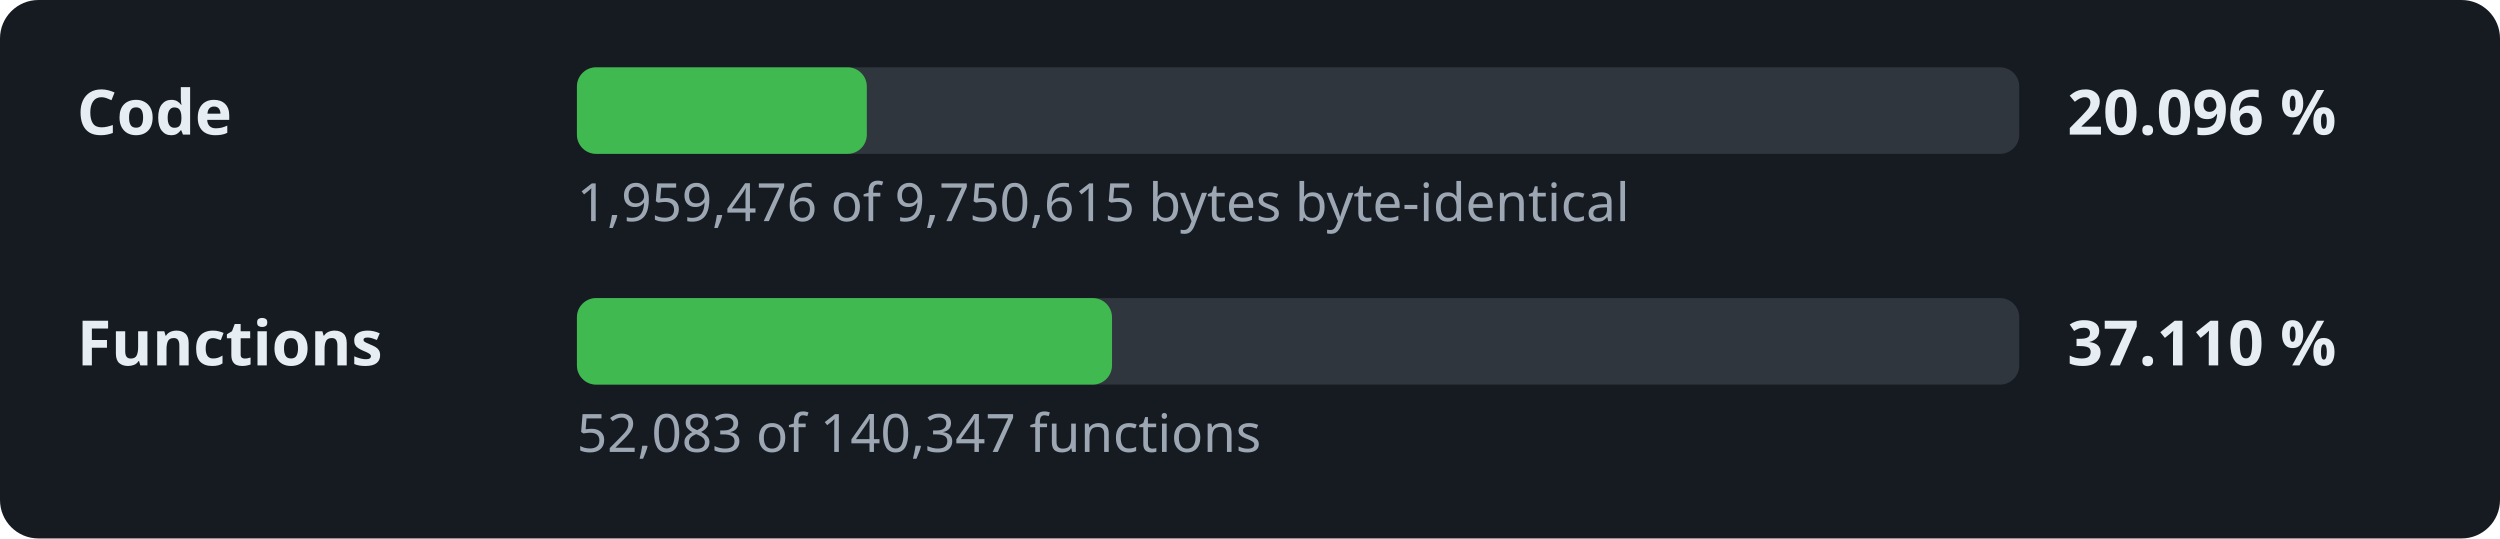
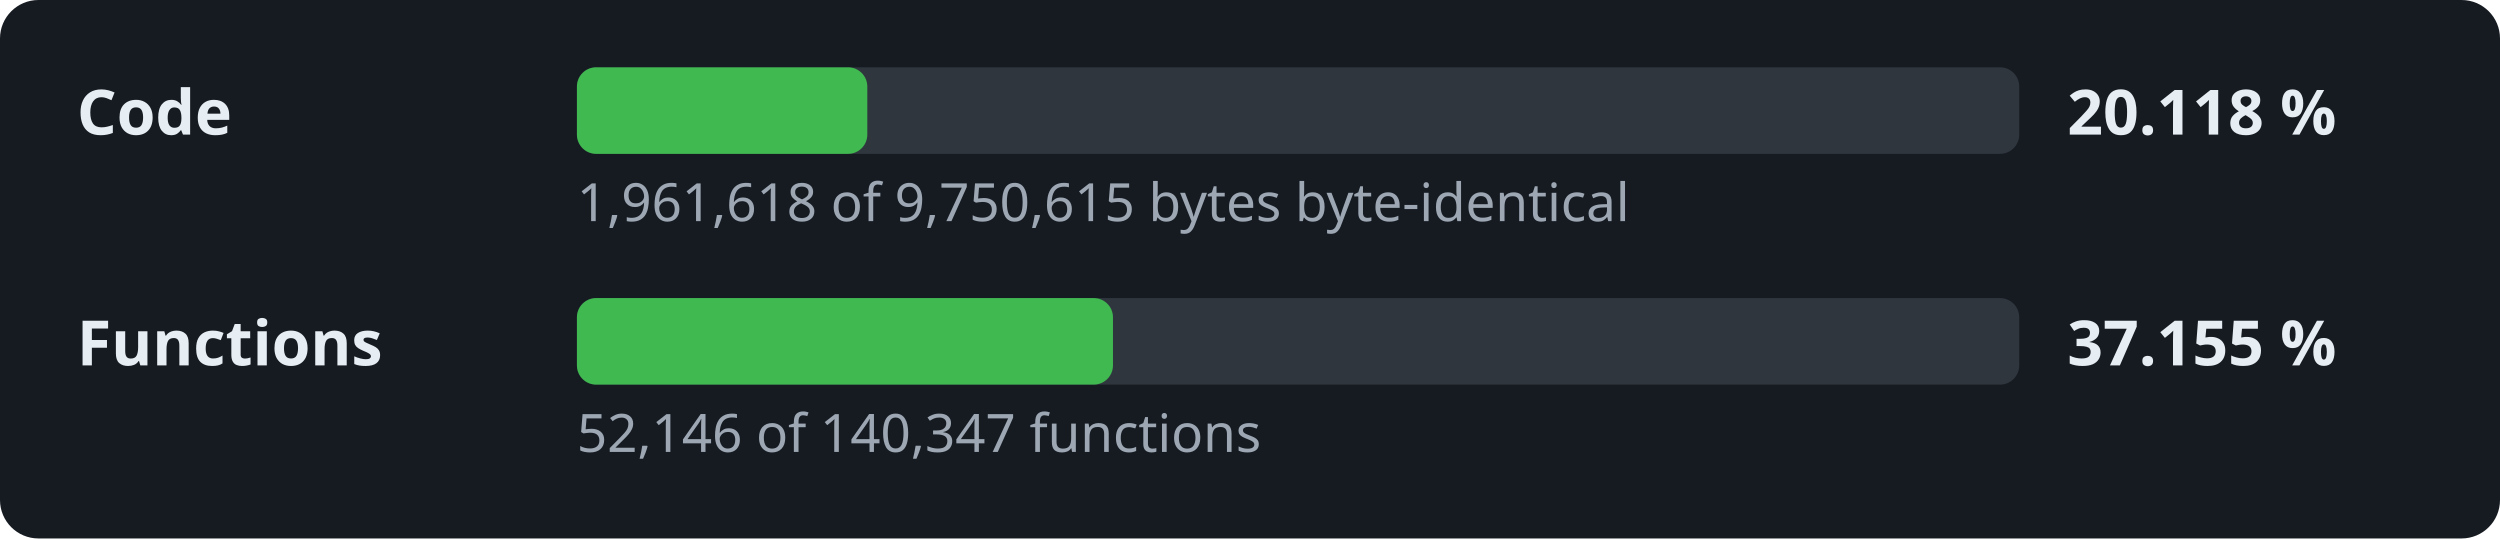
- <svg xmlns="http://www.w3.org/2000/svg" width="520" height="112" viewBox="0 0 520 112" role="img" aria-label="Decompilation progress: 20.096 % of the code">
+ <svg xmlns="http://www.w3.org/2000/svg" width="520" height="112" viewBox="0 0 520 112" role="img" aria-label="Decompilation progress: 20.118 % of the code">
  <style>.l,.v{font:600 13px sans-serif;fill:#e6edf3}.d{font:11px sans-serif;fill:#9da7b3}.t{fill:#30363d}.f{fill:#3fb950}</style>
  <rect width="520" height="112" rx="8" fill="#161b22" />
  <text x="16" y="28" class="l">Code</text>
  <rect x="120" y="14" width="300" height="18" rx="4" class="t" />
-   <rect x="120" y="14" width="60.3" height="18" rx="4" class="f" />
-   <text x="430" y="28" class="v">20.096 %</text>
-   <text x="120" y="46" class="d">1,959,476 of 9,750,615 bytes byte-identical</text>
+   <rect x="120" y="14" width="60.4" height="18" rx="4" class="f" />
+   <text x="430" y="28" class="v">20.118 %</text>
+   <text x="120" y="46" class="d">1,961,618 of 9,750,615 bytes byte-identical</text>
  <text x="16" y="76" class="l">Functions</text>
  <rect x="120" y="62" width="300" height="18" rx="4" class="t" />
-   <rect x="120" y="62" width="111.3" height="18" rx="4" class="f" />
-   <text x="430" y="76" class="v">37.110 %</text>
-   <text x="120" y="94" class="d">52,083 of 140,347 functions</text>
+   <rect x="120" y="62" width="111.5" height="18" rx="4" class="f" />
+   <text x="430" y="76" class="v">37.155 %</text>
+   <text x="120" y="94" class="d">52,146 of 140,347 functions</text>
</svg>
